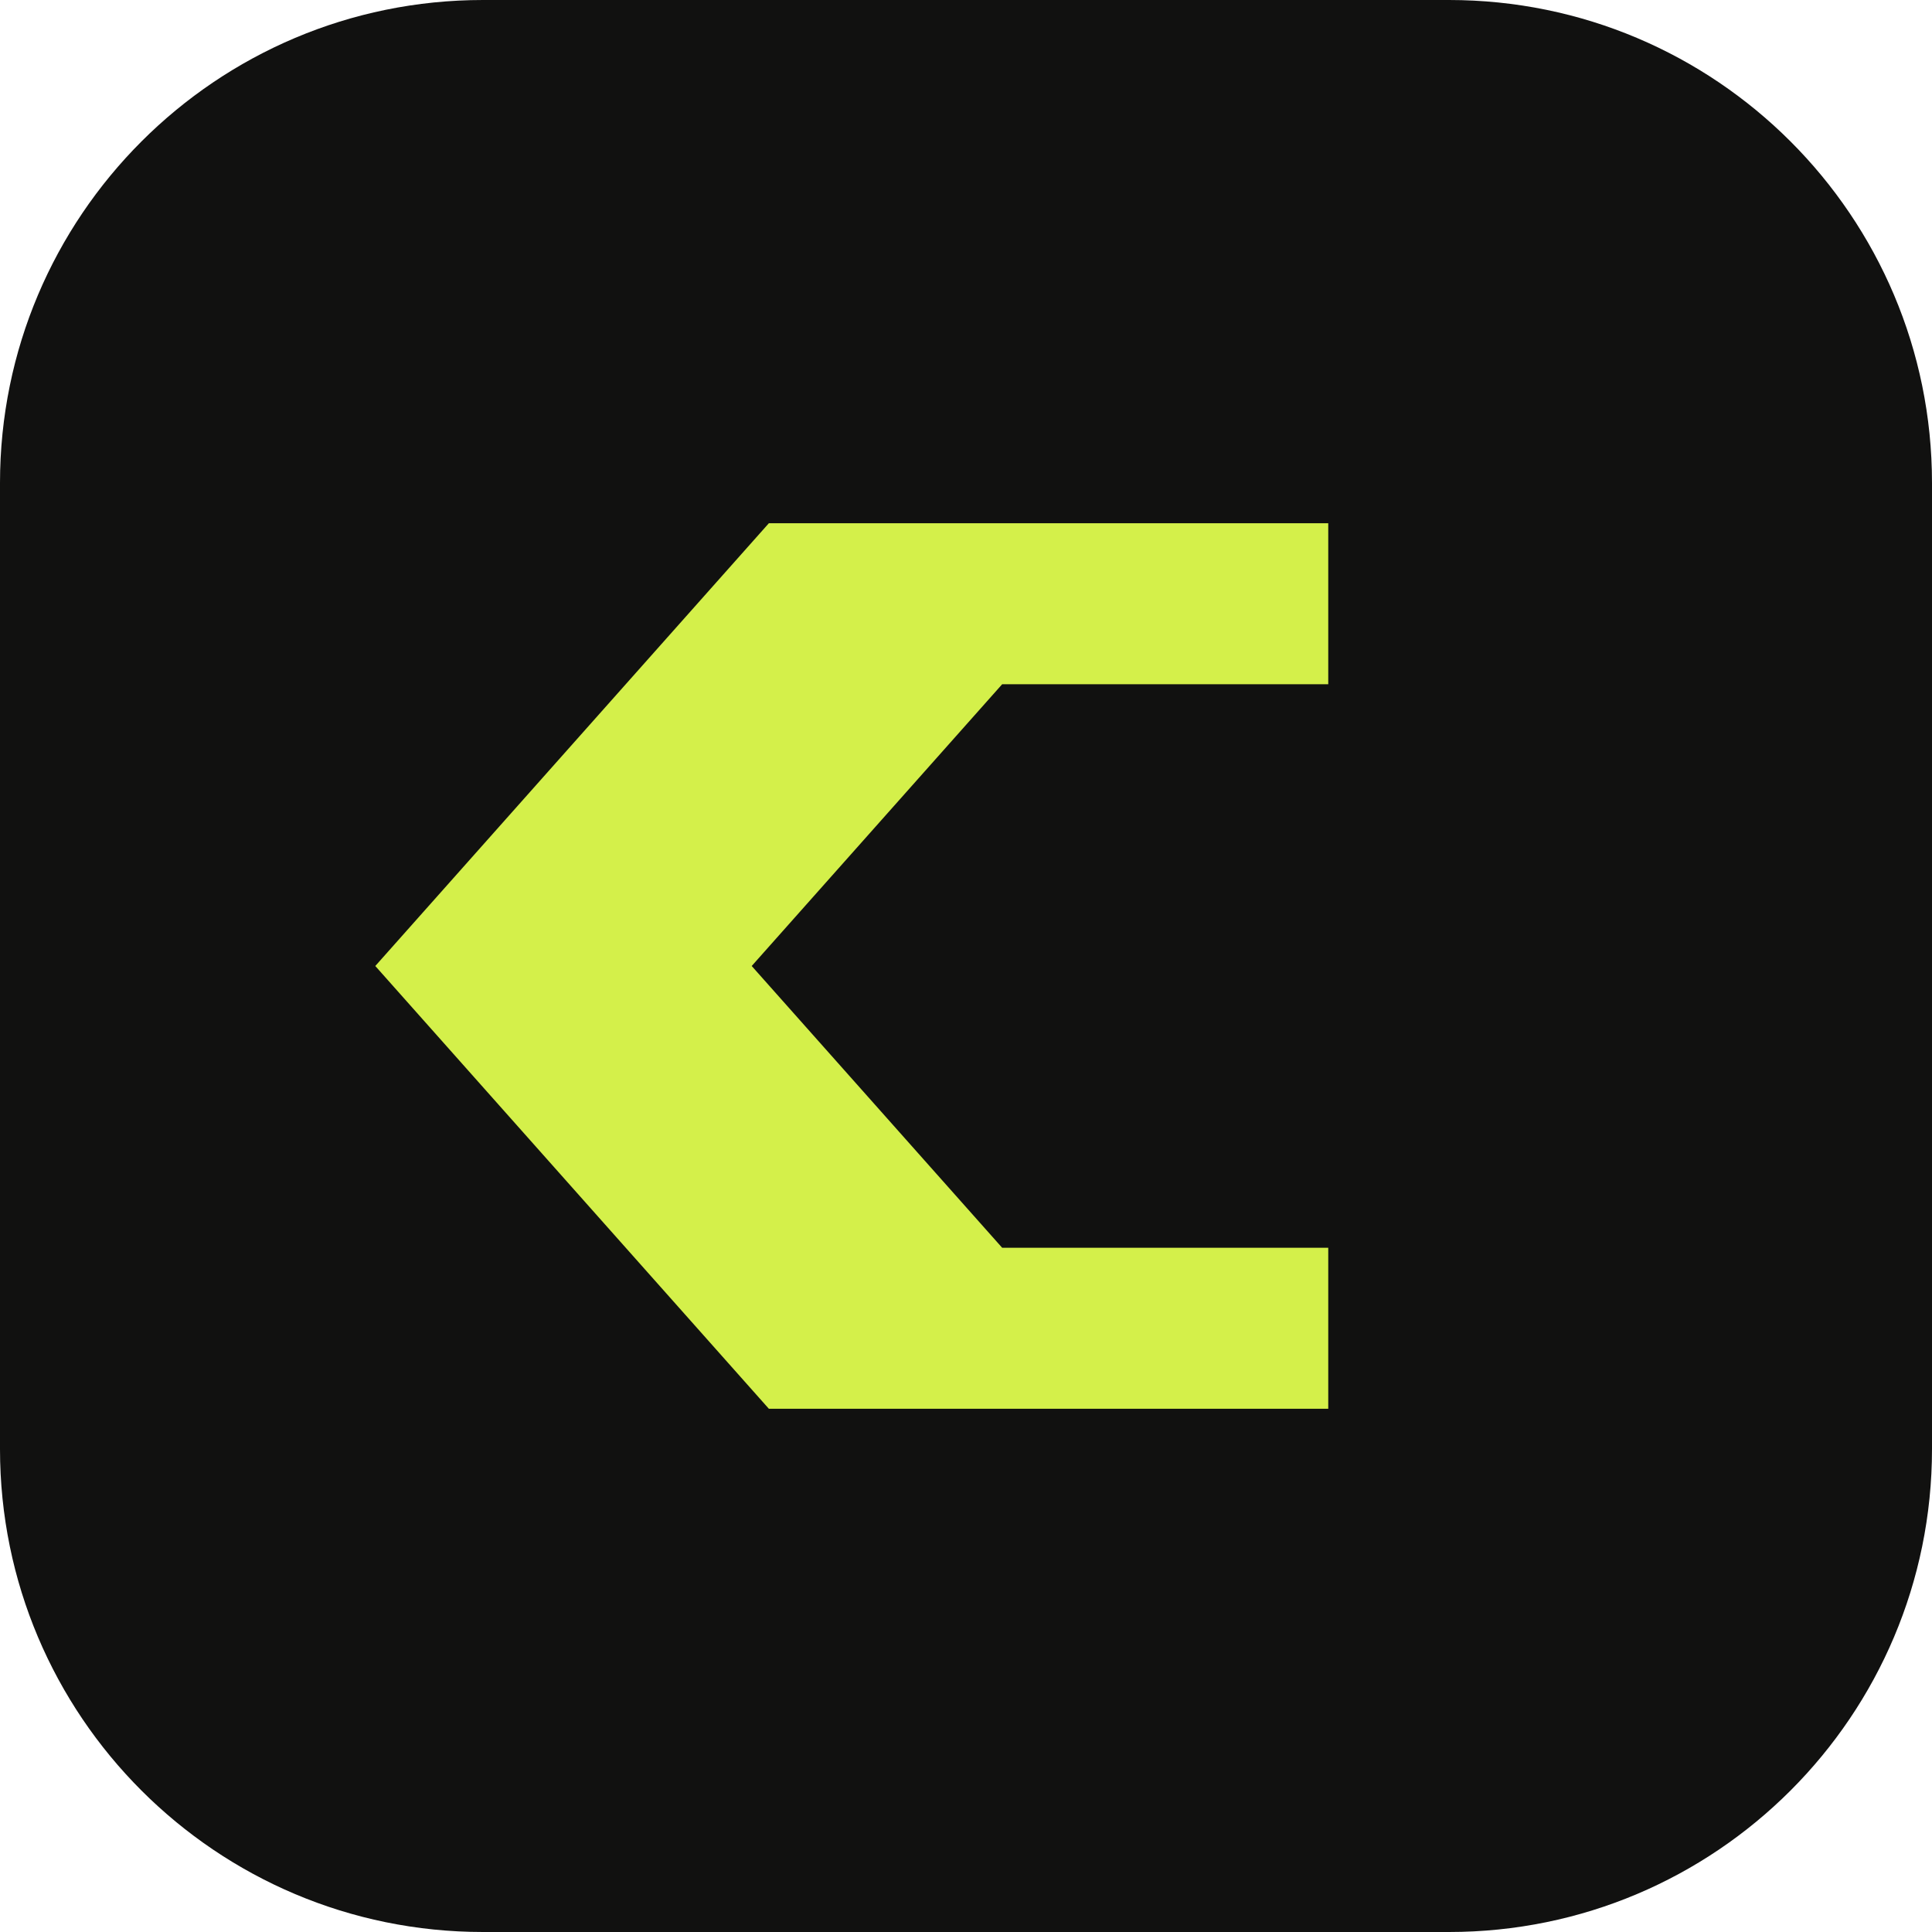
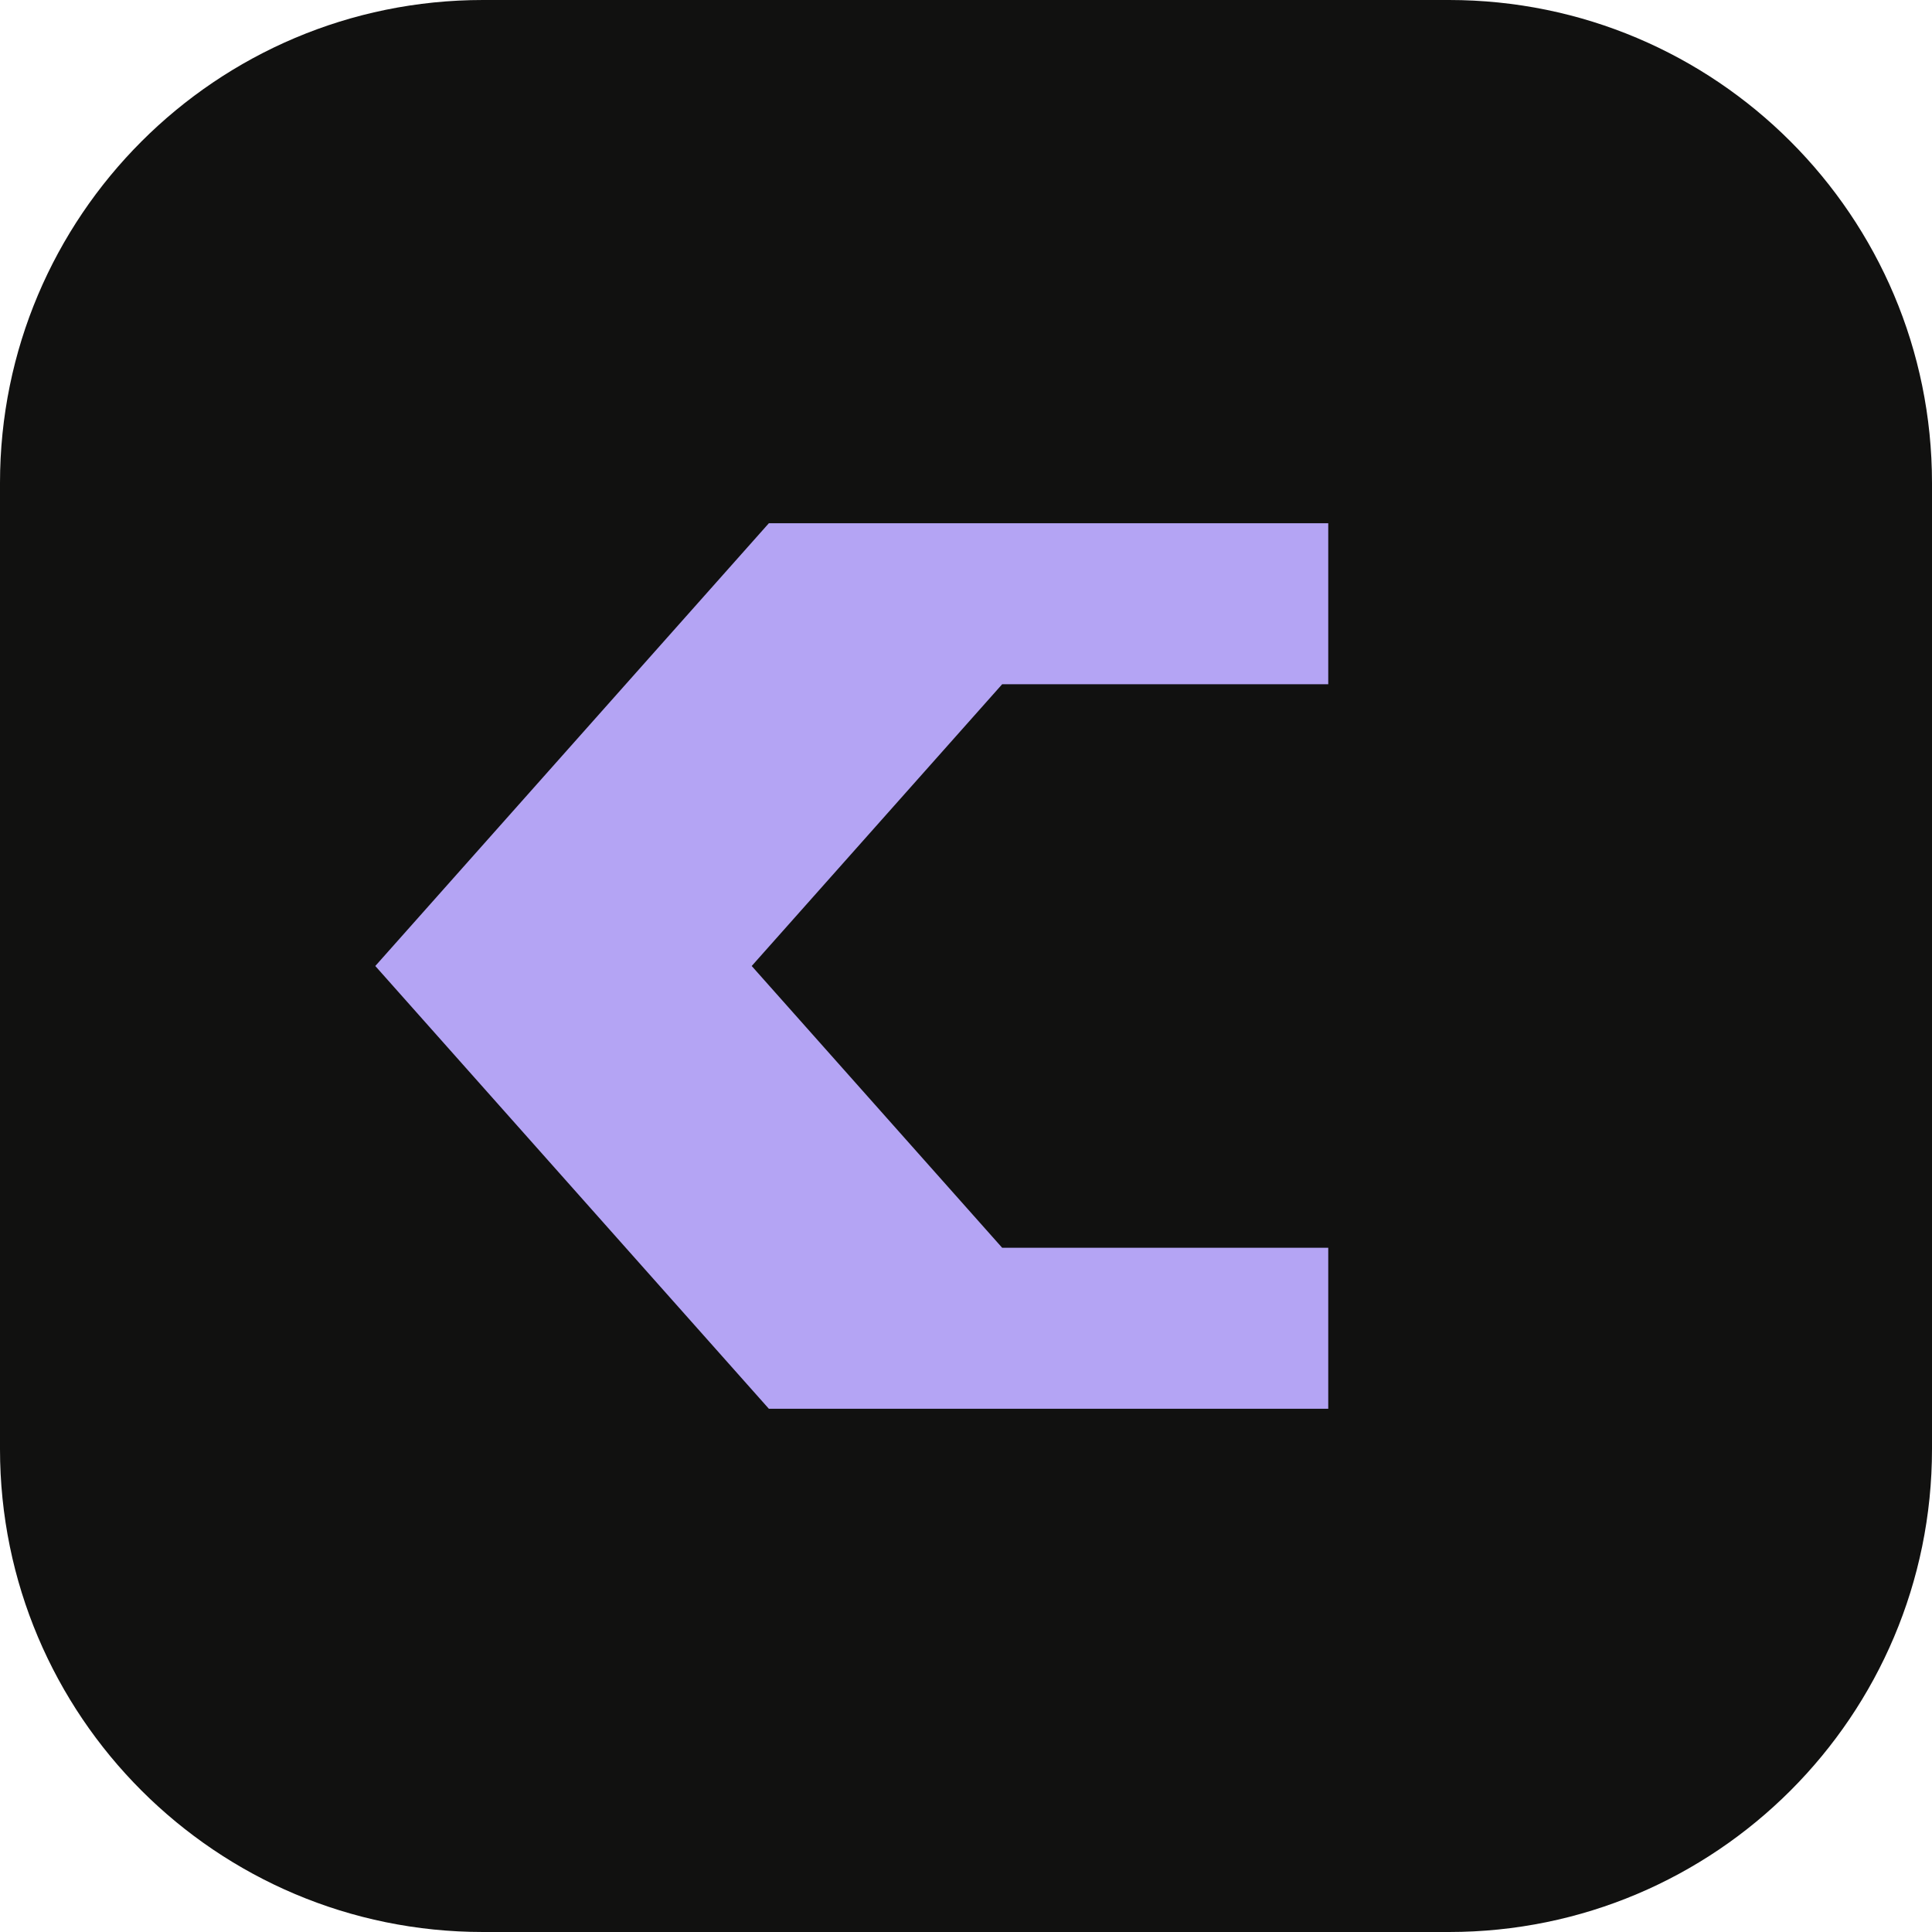
<svg xmlns="http://www.w3.org/2000/svg" viewBox="0 0 48 48">
  <rect width="48" height="48" rx="12" fill="#111110" />
-   <path d="M33 15H20l-8 9 8 9h13M24 15l-8 9 8 9" fill="none" stroke="#d4f04a" stroke-width="4" />
+   <path d="M33 15H20l-8 9 8 9h13M24 15l-8 9 8 9" fill="none" stroke="#b4a4f4" stroke-width="4" />
</svg>
